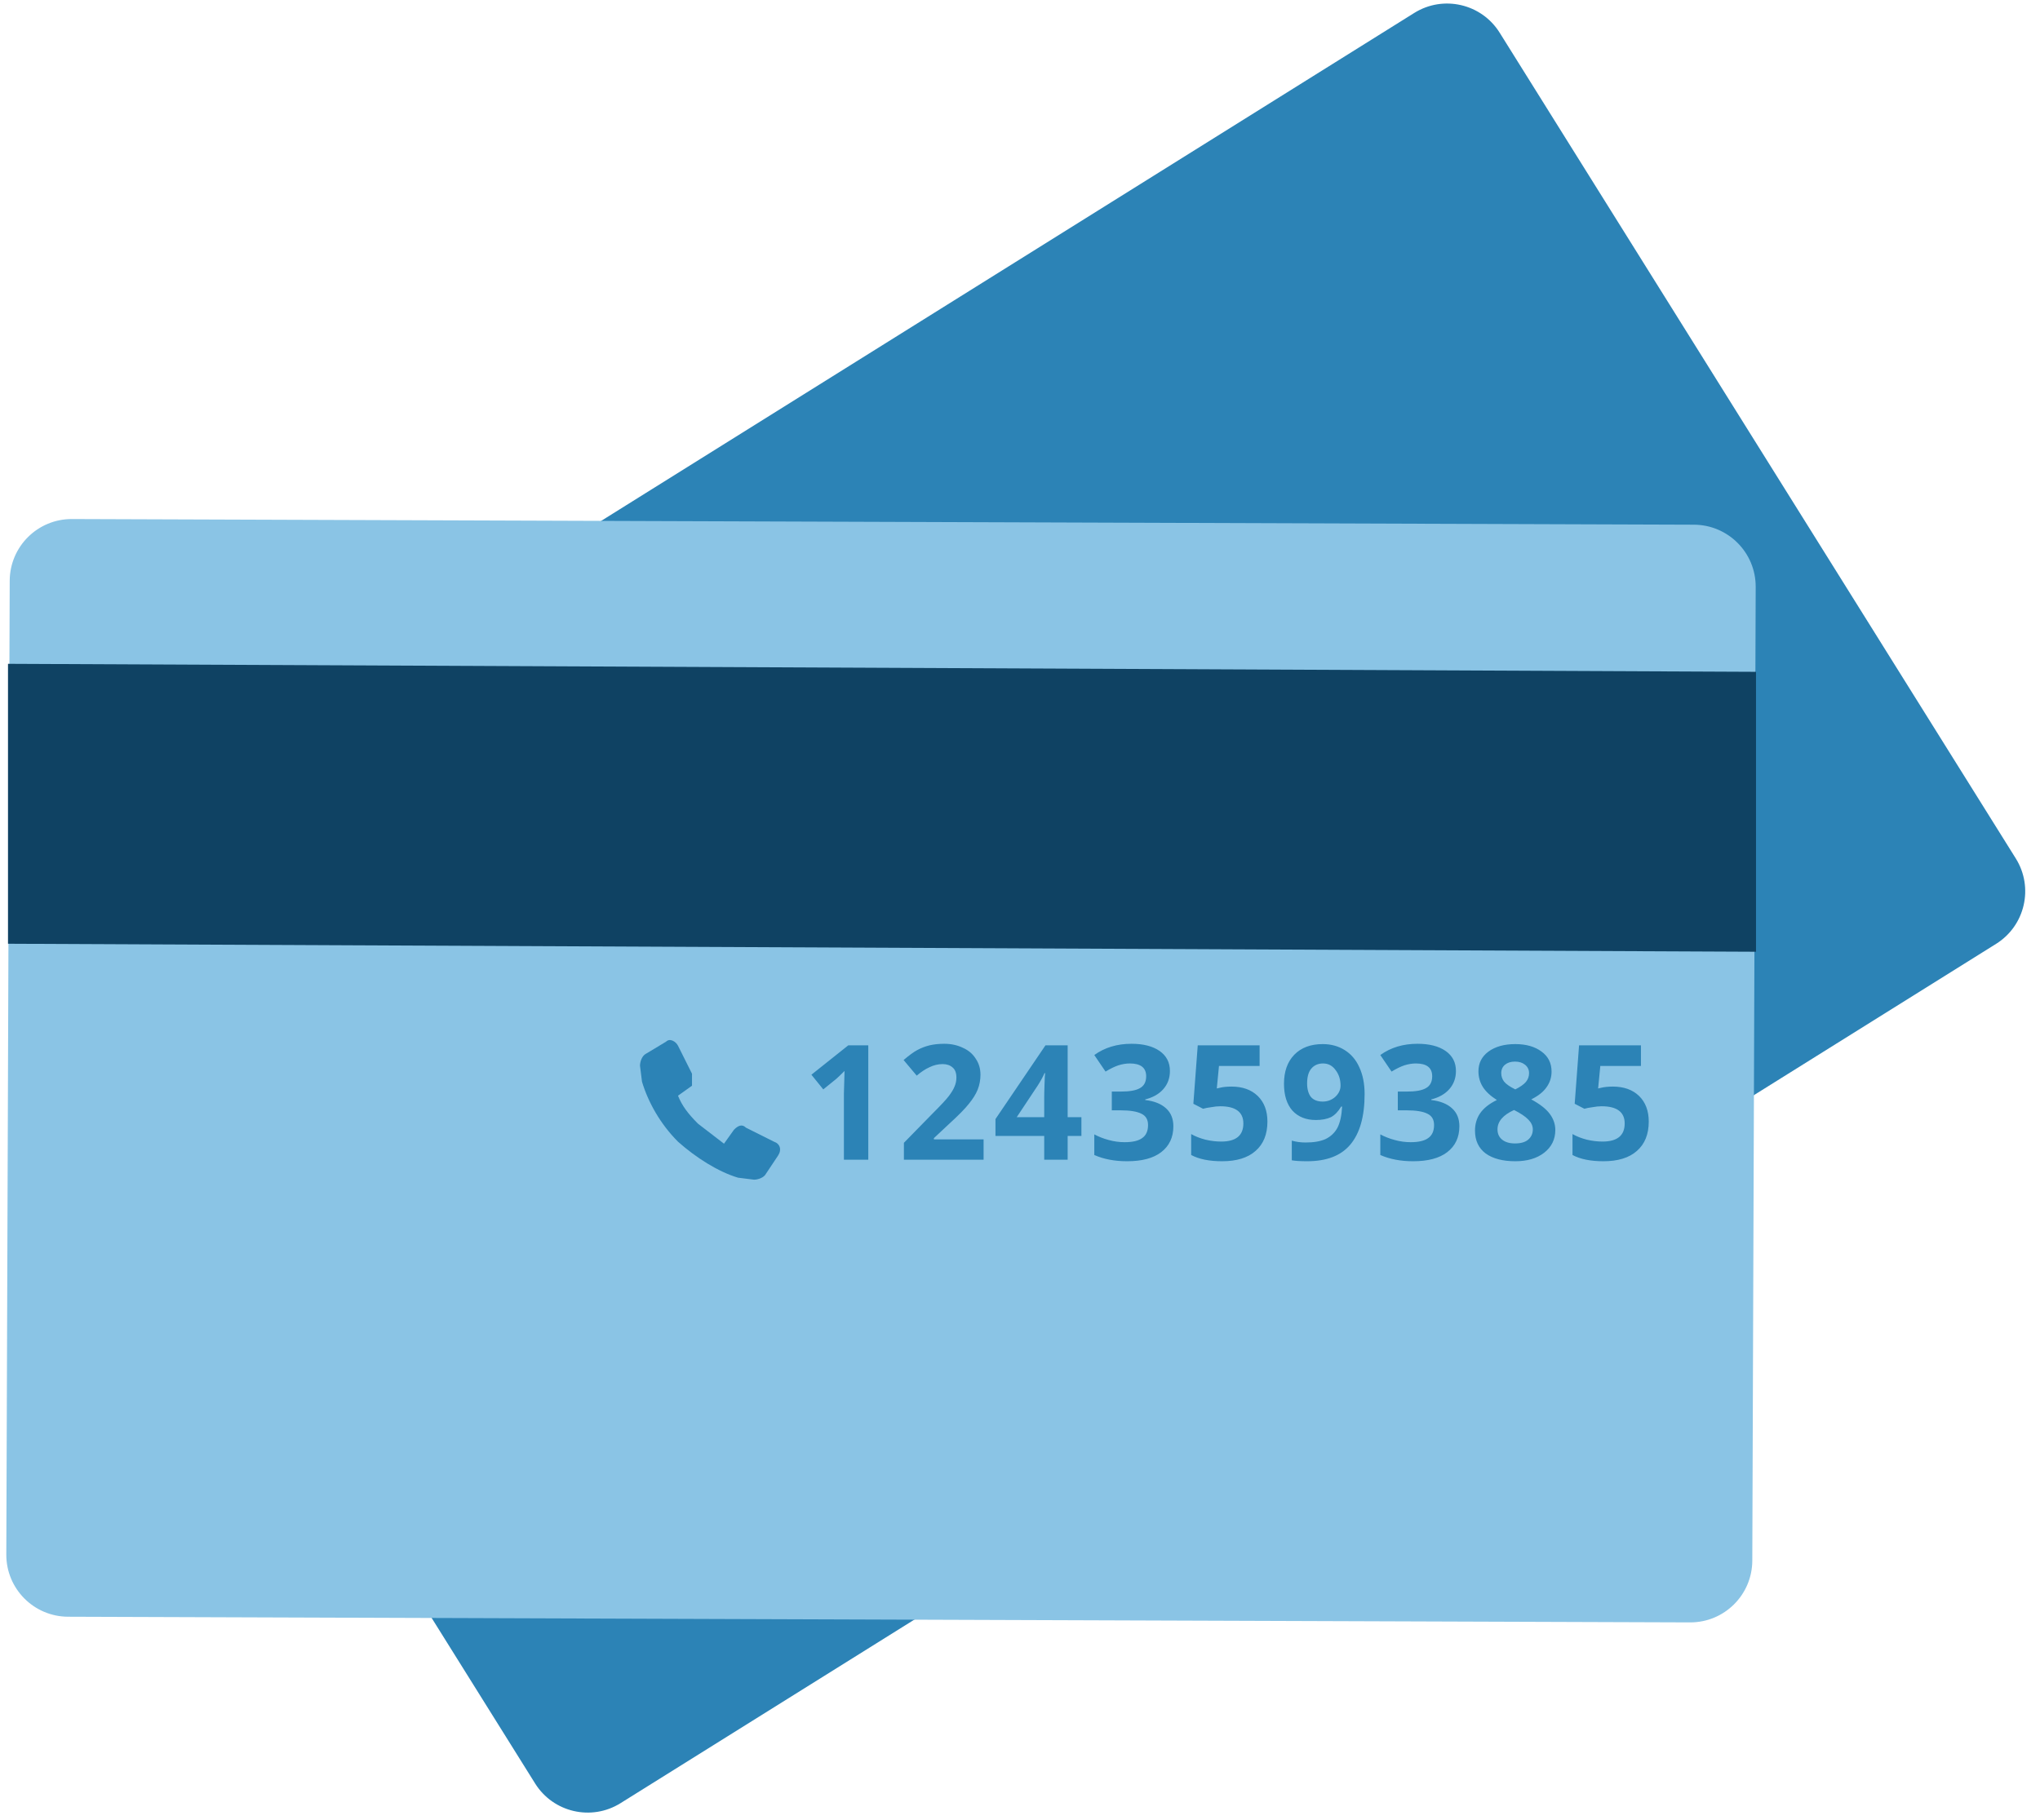
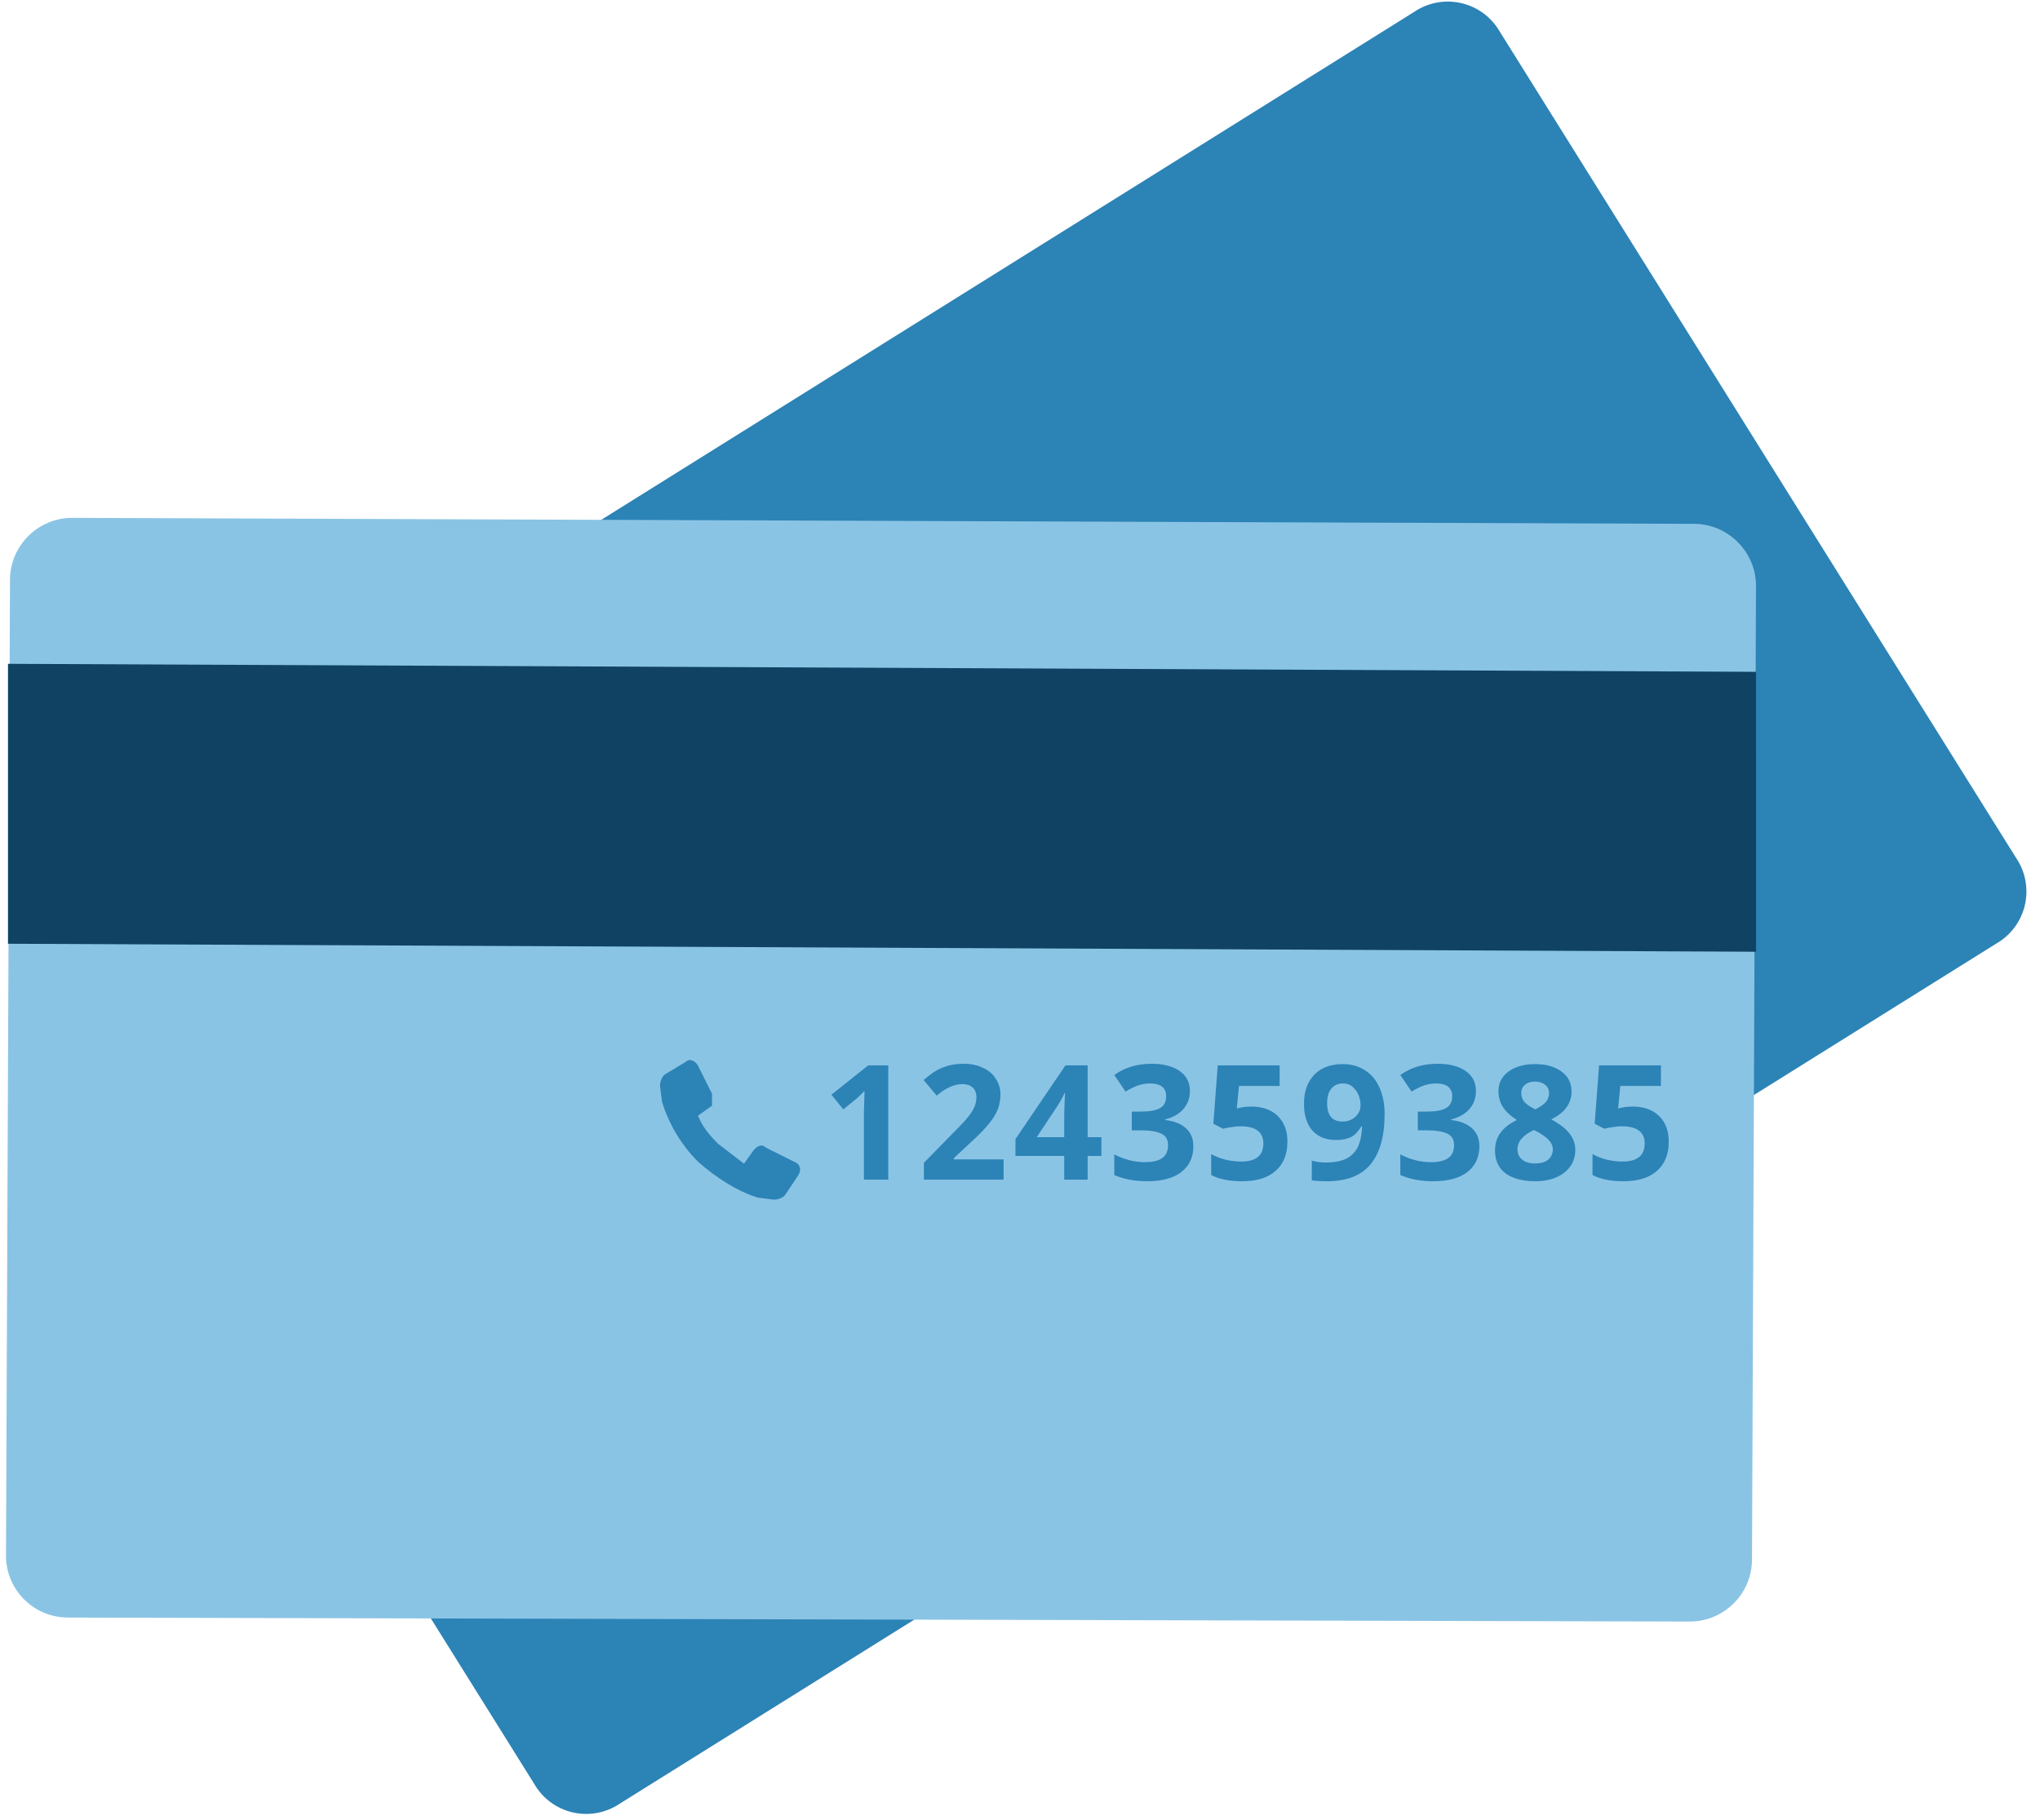
<svg xmlns="http://www.w3.org/2000/svg" viewBox="0 0 102 91">
-   <g transform="translate(-1 -1)" fill="none" fill-rule="evenodd">
-     <rect fill="#2C83B6" fill-rule="nonzero" transform="rotate(-32 51.8 46.4)" x="8.2" y="19" width="87.3" height="54.9" rx="3.1" />
-     <rect fill="#8AC4E5" fill-rule="nonzero" transform="rotate(-89.8 45 54.6)" x="17.6" y="11" width="54.9" height="87.3" rx="3.1" />
-     <path fill="#0F4263" fill-rule="nonzero" d="M1.4 48.2v-14l87.4.4v14z" />
+   <g fill="none" fill-rule="evenodd">
+     <path d="M1.9 43.6L70.7.6a3 3 0 0 1 4.3 1l25.8 41.3a3 3 0 0 1-1 4.3L31 90.2a3 3 0 0 1-4.3-1L.9 47.9a3.2 3.2 0 0 1 1-4.3z" fill="#2c83b6" />
+     <path d="M.3 77.7L.5 29c0-1.7 1.4-3.1 3.1-3.1l81.1.3c1.7 0 3.1 1.4 3.1 3.1L87.6 78c0 1.7-1.4 3.1-3.1 3.1l-81.1-.2a3.1 3.1 0 0 1-3.1-3.2z" fill="#8ac4e5" />
+     <path d="M.4 47.2v-14l87.4.4v14L.4 47.2z" fill="#0f4263" />
    <text font-family="OpenSans-Bold, Open Sans" font-size="8" font-weight="bold" letter-spacing=".2" fill="#2C83B6">
      <tspan x="41.1" y="59">124359385</tspan>
    </text>
    <path d="M39.3 59.7c-.1.2-.4.3-.6.3l-.8-.1c-1-.3-2.1-1-3-1.8-.9-.9-1.5-2-1.8-3l-.1-.8c0-.2.1-.5.3-.6l1-.6c.2-.2.5 0 .6.2l.7 1.4v.6l-.7.5c.2.5.5.9 1 1.4l1.3 1 .5-.7c.2-.2.4-.3.6-.1l1.4.7c.3.1.4.4.2.7l-.6.9z" fill="#2C83B6" fill-rule="nonzero" />
  </g>
</svg>
